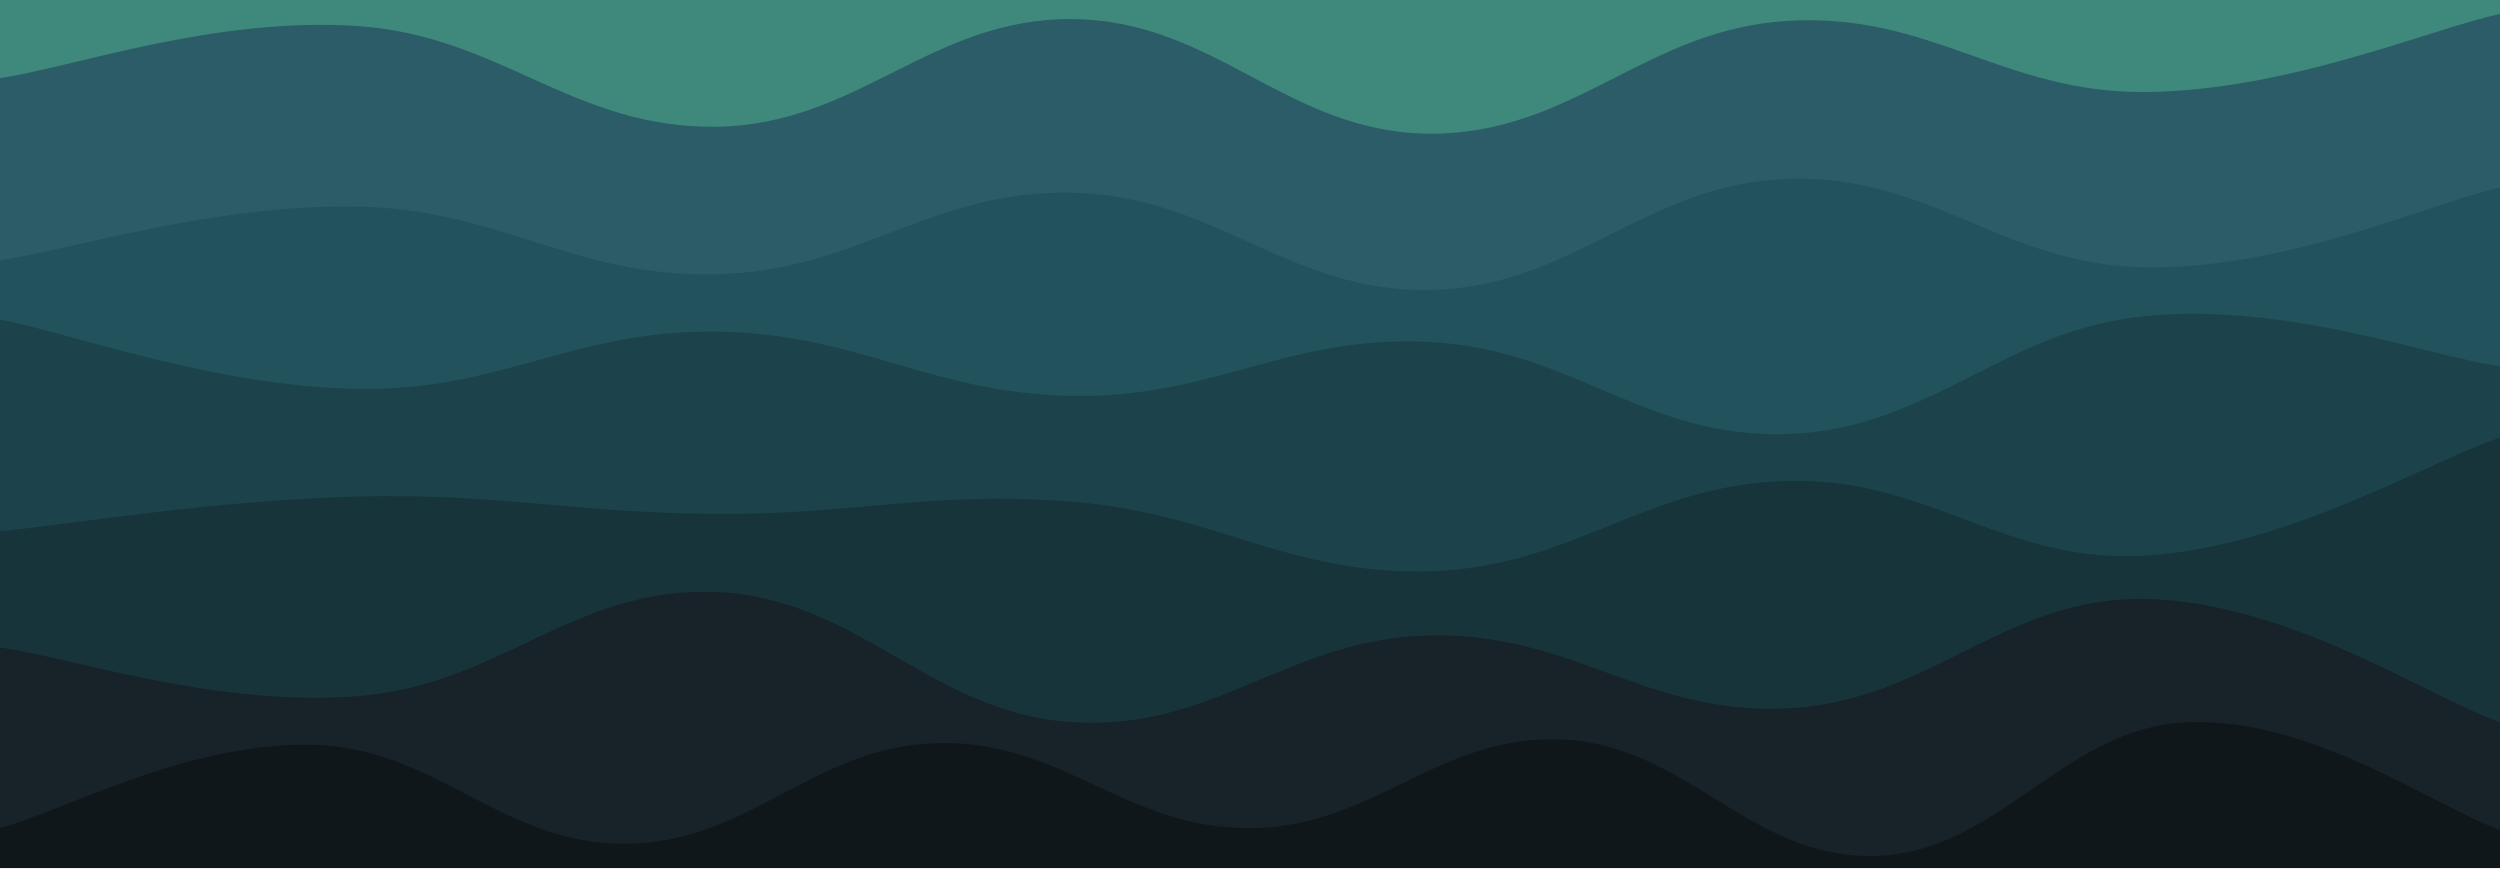
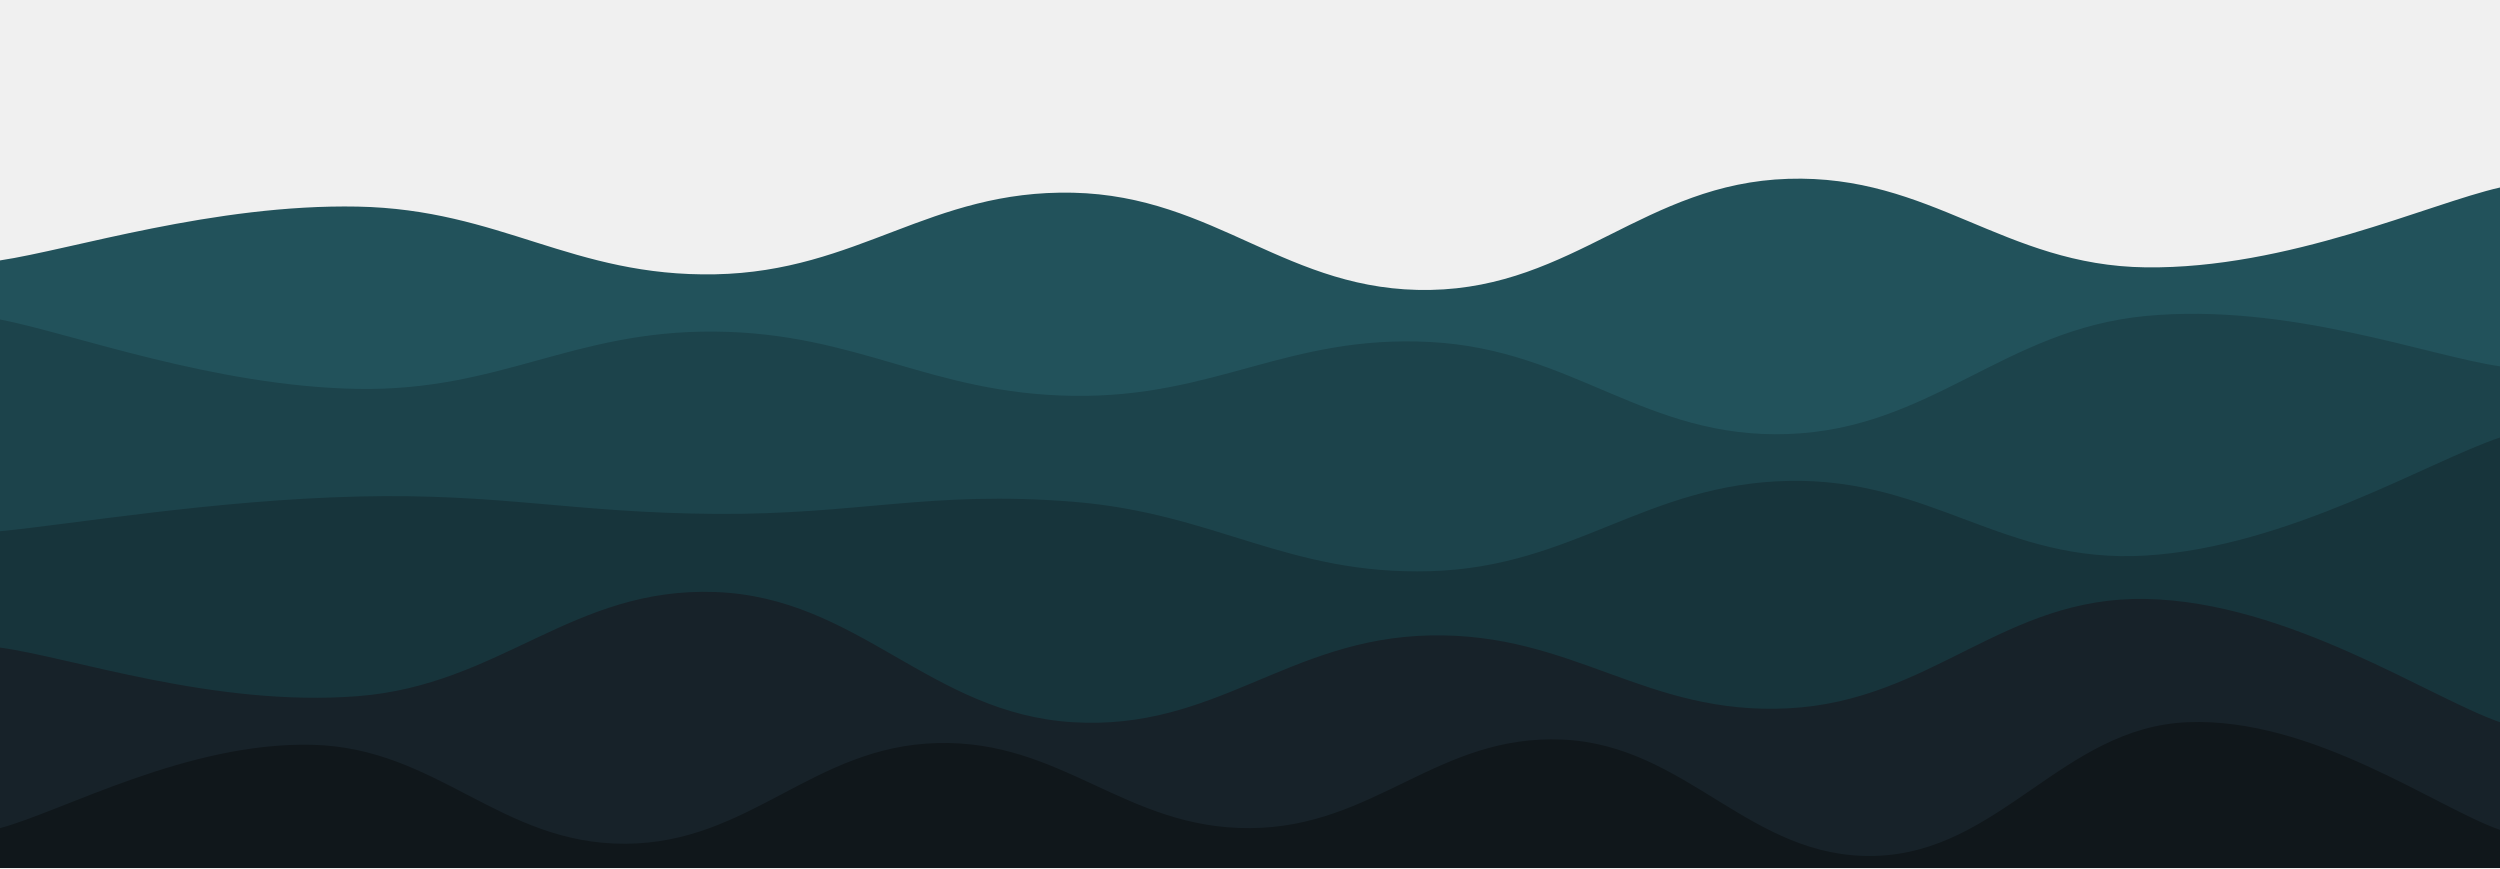
<svg xmlns="http://www.w3.org/2000/svg" version="1.1" width="1440" height="500" preserveAspectRatio="xMidYMid slice" viewBox="0 0 1440 500">
  <g mask="url(&quot;#SvgjsMask1186&quot;)" fill="none">
-     <rect width="1440" height="500" x="0" y="0" fill="rgba(62, 137, 123, 1)" />
-     <path d="M 0,45 C 41.2,39 123.6,9.4 206,15 C 288.4,20.6 329.6,73.8 412,73 C 494.4,72.2 535.6,10.2 618,11 C 700.4,11.8 741.6,76.8 824,77 C 906.4,77.2 947.6,16.8 1030,12 C 1112.4,7.2 1154,53.8 1236,53 C 1318,52.2 1399.2,17 1440,8L1440 500L0 500z" fill="rgba(44, 92, 103, 1)" />
+     <rect width="1440" height="500" x="0" y="0" />
+     <path d="M 0,45 C 41.2,39 123.6,9.4 206,15 C 288.4,20.6 329.6,73.8 412,73 C 494.4,72.2 535.6,10.2 618,11 C 700.4,11.8 741.6,76.8 824,77 C 906.4,77.2 947.6,16.8 1030,12 C 1112.4,7.2 1154,53.8 1236,53 C 1318,52.2 1399.2,17 1440,8L1440 500L0 500z" />
    <path d="M 0,150 C 41.2,143.8 123.6,117.4 206,119 C 288.4,120.6 329.6,159.6 412,158 C 494.4,156.4 535.6,109.2 618,111 C 700.4,112.8 741.6,168.6 824,167 C 906.4,165.4 947.6,105.6 1030,103 C 1112.4,100.4 1154,153 1236,154 C 1318,155 1399.2,117.2 1440,108L1440 500L0 500z" fill="rgba(34, 82, 91, 1)" />
    <path d="M 0,184 C 41.2,192 123.6,222.6 206,224 C 288.4,225.4 329.6,190.2 412,191 C 494.4,191.8 535.6,226.8 618,228 C 700.4,229.2 741.6,192.6 824,197 C 906.4,201.4 947.6,253 1030,250 C 1112.4,247 1154,189.8 1236,182 C 1318,174.2 1399.2,205.2 1440,211L1440 500L0 500z" fill="rgba(28, 67, 75, 1)" />
    <path d="M 0,306 C 41.2,302 123.6,288 206,286 C 288.4,284 329.6,295.4 412,296 C 494.4,296.6 535.6,282.4 618,289 C 700.4,295.6 741.6,331.4 824,329 C 906.4,326.6 947.6,278.8 1030,277 C 1112.4,275.2 1154,325 1236,320 C 1318,315 1399.2,265.6 1440,252L1440 500L0 500z" fill="rgba(23, 52, 59, 1)" />
    <path d="M 0,373 C 41.2,378.6 123.6,407.4 206,401 C 288.4,394.6 329.6,338 412,341 C 494.4,344 535.6,411 618,416 C 700.4,421 741.6,367.6 824,366 C 906.4,364.4 947.6,412.2 1030,408 C 1112.4,403.8 1154,343.4 1236,345 C 1318,346.6 1399.2,401.8 1440,416L1440 500L0 500z" fill="rgba(23, 34, 41, 1)" />
    <path d="M 0,477 C 36,467.4 108,427.2 180,429 C 252,430.8 288,486.2 360,486 C 432,485.8 468,429.8 540,428 C 612,426.2 648,477.4 720,477 C 792,476.6 828,422.8 900,426 C 972,429.2 1008,495 1080,493 C 1152,491 1188,419 1260,416 C 1332,413 1404,465.6 1440,478L1440 500L0 500z" fill="rgba(16, 23, 27, 1)" />
  </g>
  <defs>
    <mask id="SvgjsMask1186">
      <rect width="1440" height="500" fill="#ffffff" />
    </mask>
  </defs>
</svg>
